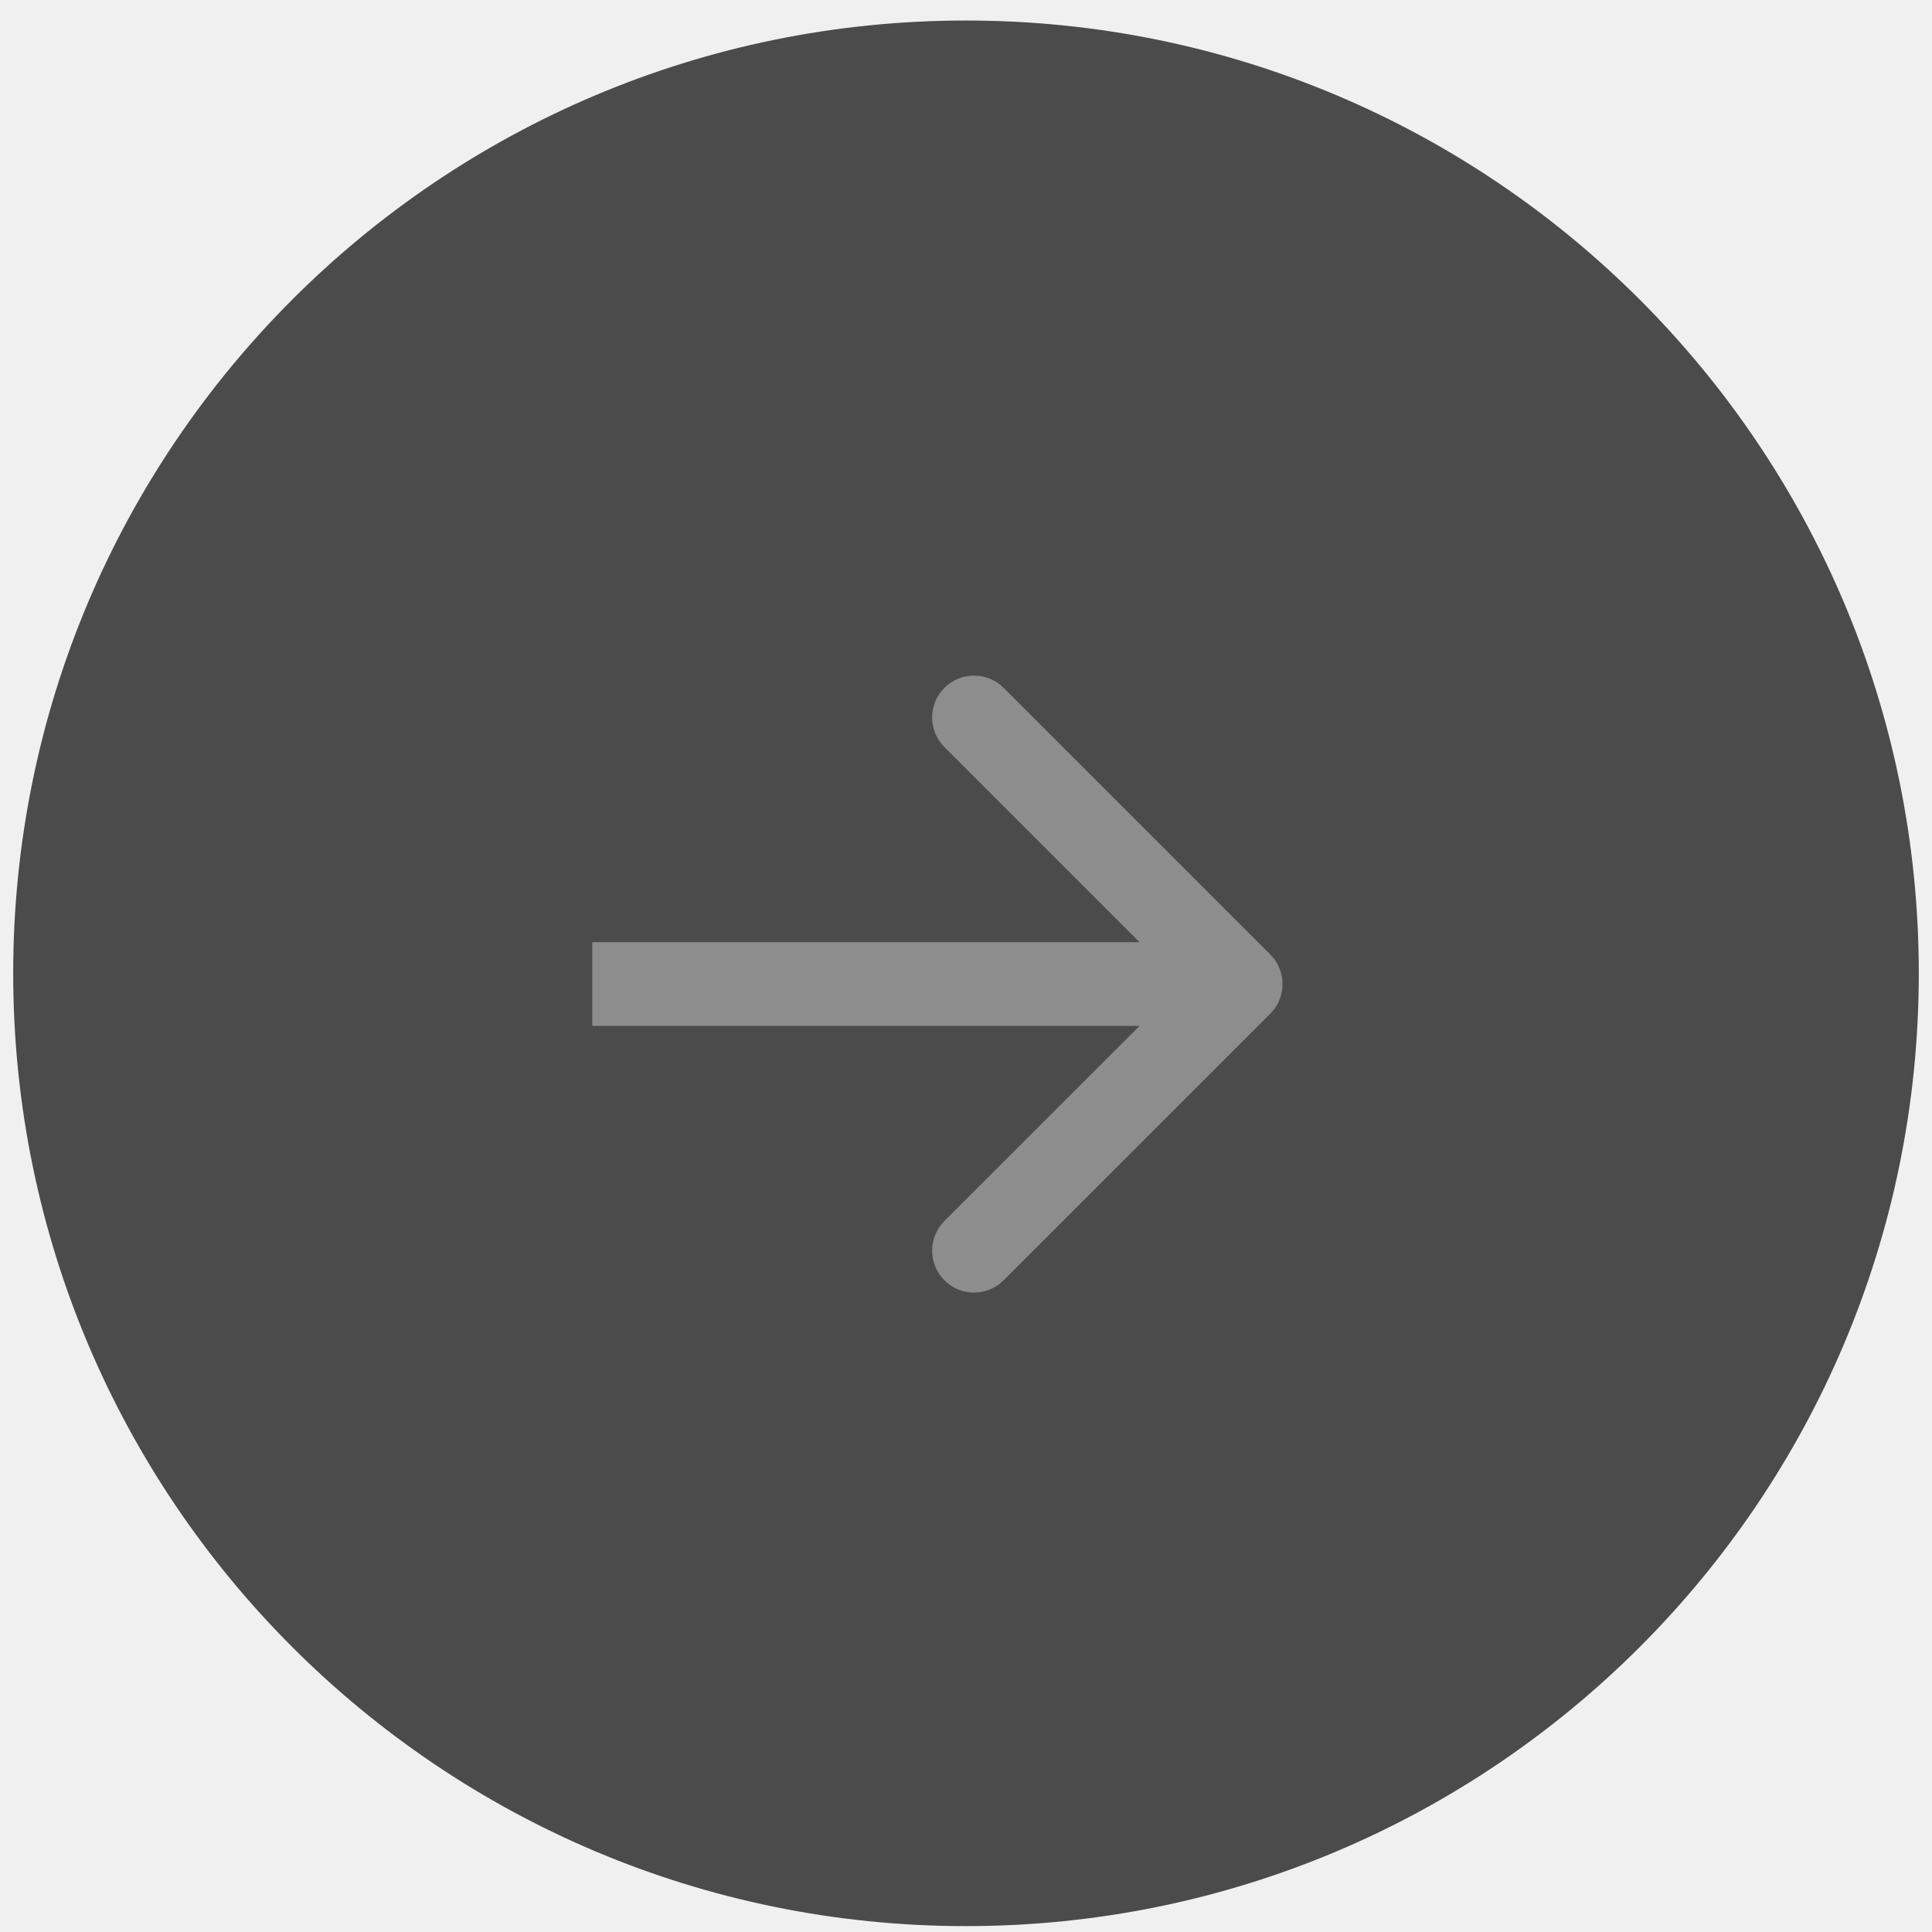
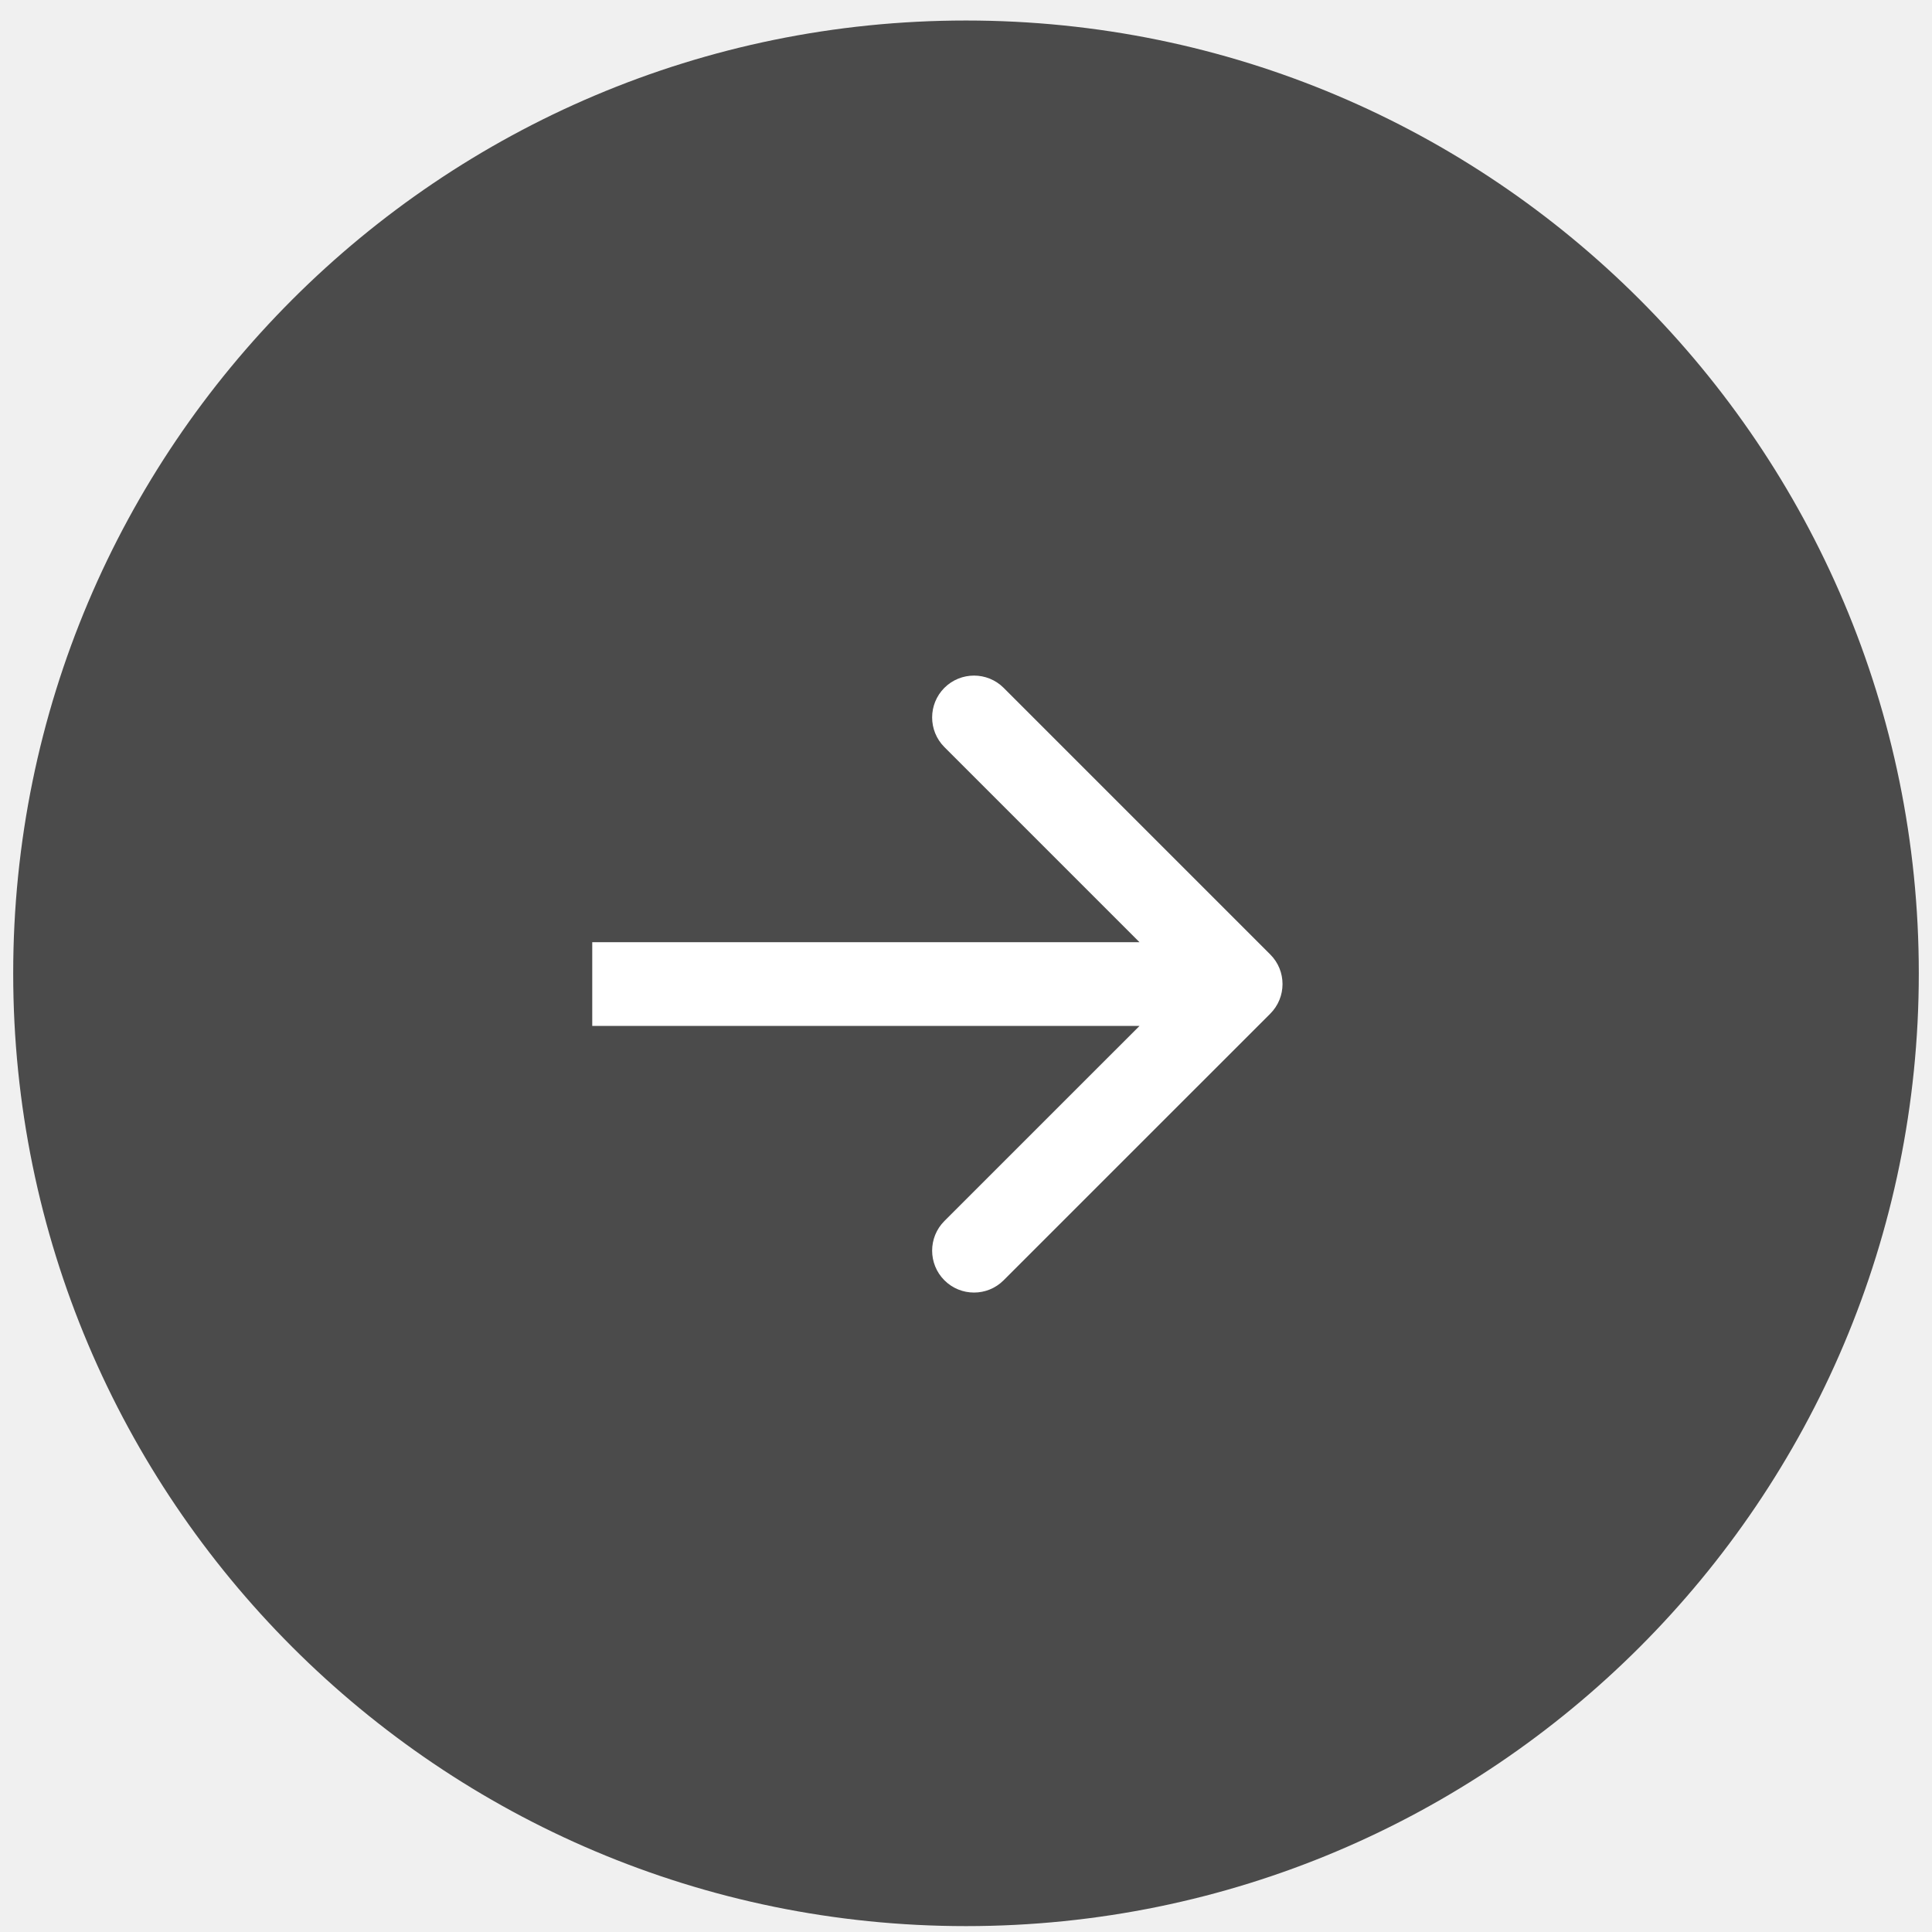
<svg xmlns="http://www.w3.org/2000/svg" width="42" height="42" viewBox="0 0 42 42" fill="none">
  <circle cx="21" cy="21.159" r="20.713" fill="#4B4B4B" />
-   <g opacity="0.4">
-     <path d="M27.614 22.037C27.97 21.681 27.97 21.104 27.614 20.749L21.818 14.953C21.463 14.598 20.886 14.598 20.53 14.953C20.175 15.309 20.175 15.885 20.53 16.241L25.682 21.393L20.53 26.544C20.175 26.9 20.175 27.476 20.53 27.832C20.886 28.188 21.463 28.188 21.818 27.832L27.614 22.037ZM12.875 22.303H26.97V20.482H12.875V22.303Z" fill="#EFEFEF" />
+   <g opacity="1.0">
+     <path d="M27.614 22.037C27.97 21.681 27.97 21.104 27.614 20.749L21.818 14.953C21.463 14.598 20.886 14.598 20.53 14.953C20.175 15.309 20.175 15.885 20.53 16.241L25.682 21.393L20.53 26.544C20.175 26.9 20.175 27.476 20.53 27.832C20.886 28.188 21.463 28.188 21.818 27.832L27.614 22.037ZM12.875 22.303H26.97V20.482H12.875V22.303Z" fill="#ffffff" />
  </g>
</svg>
